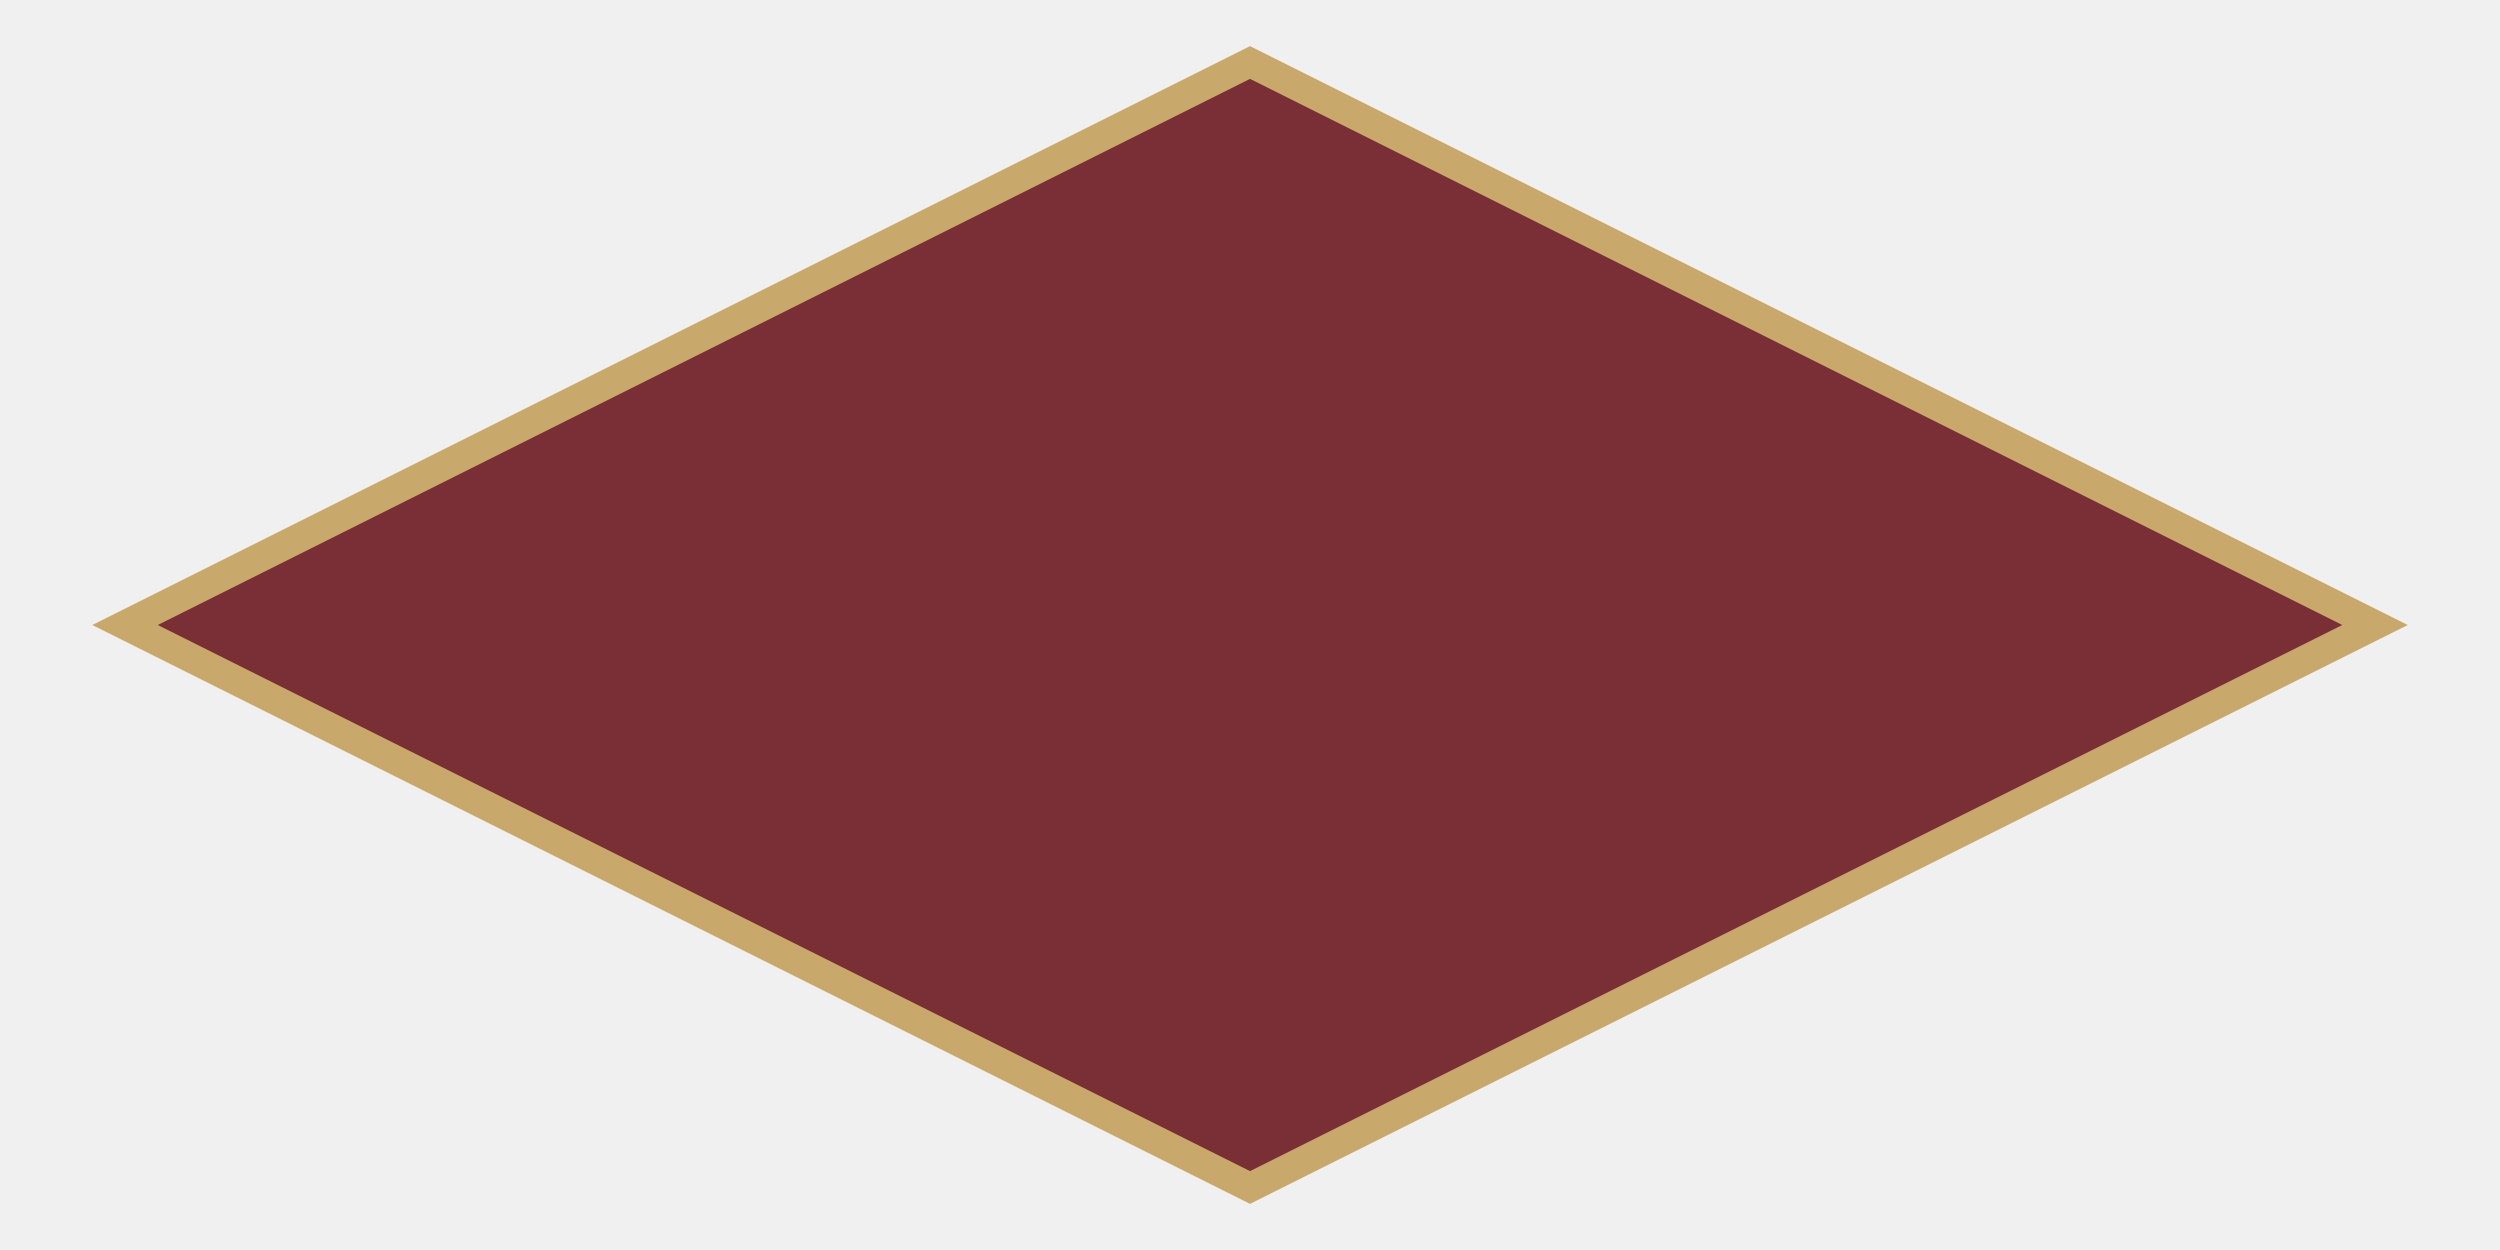
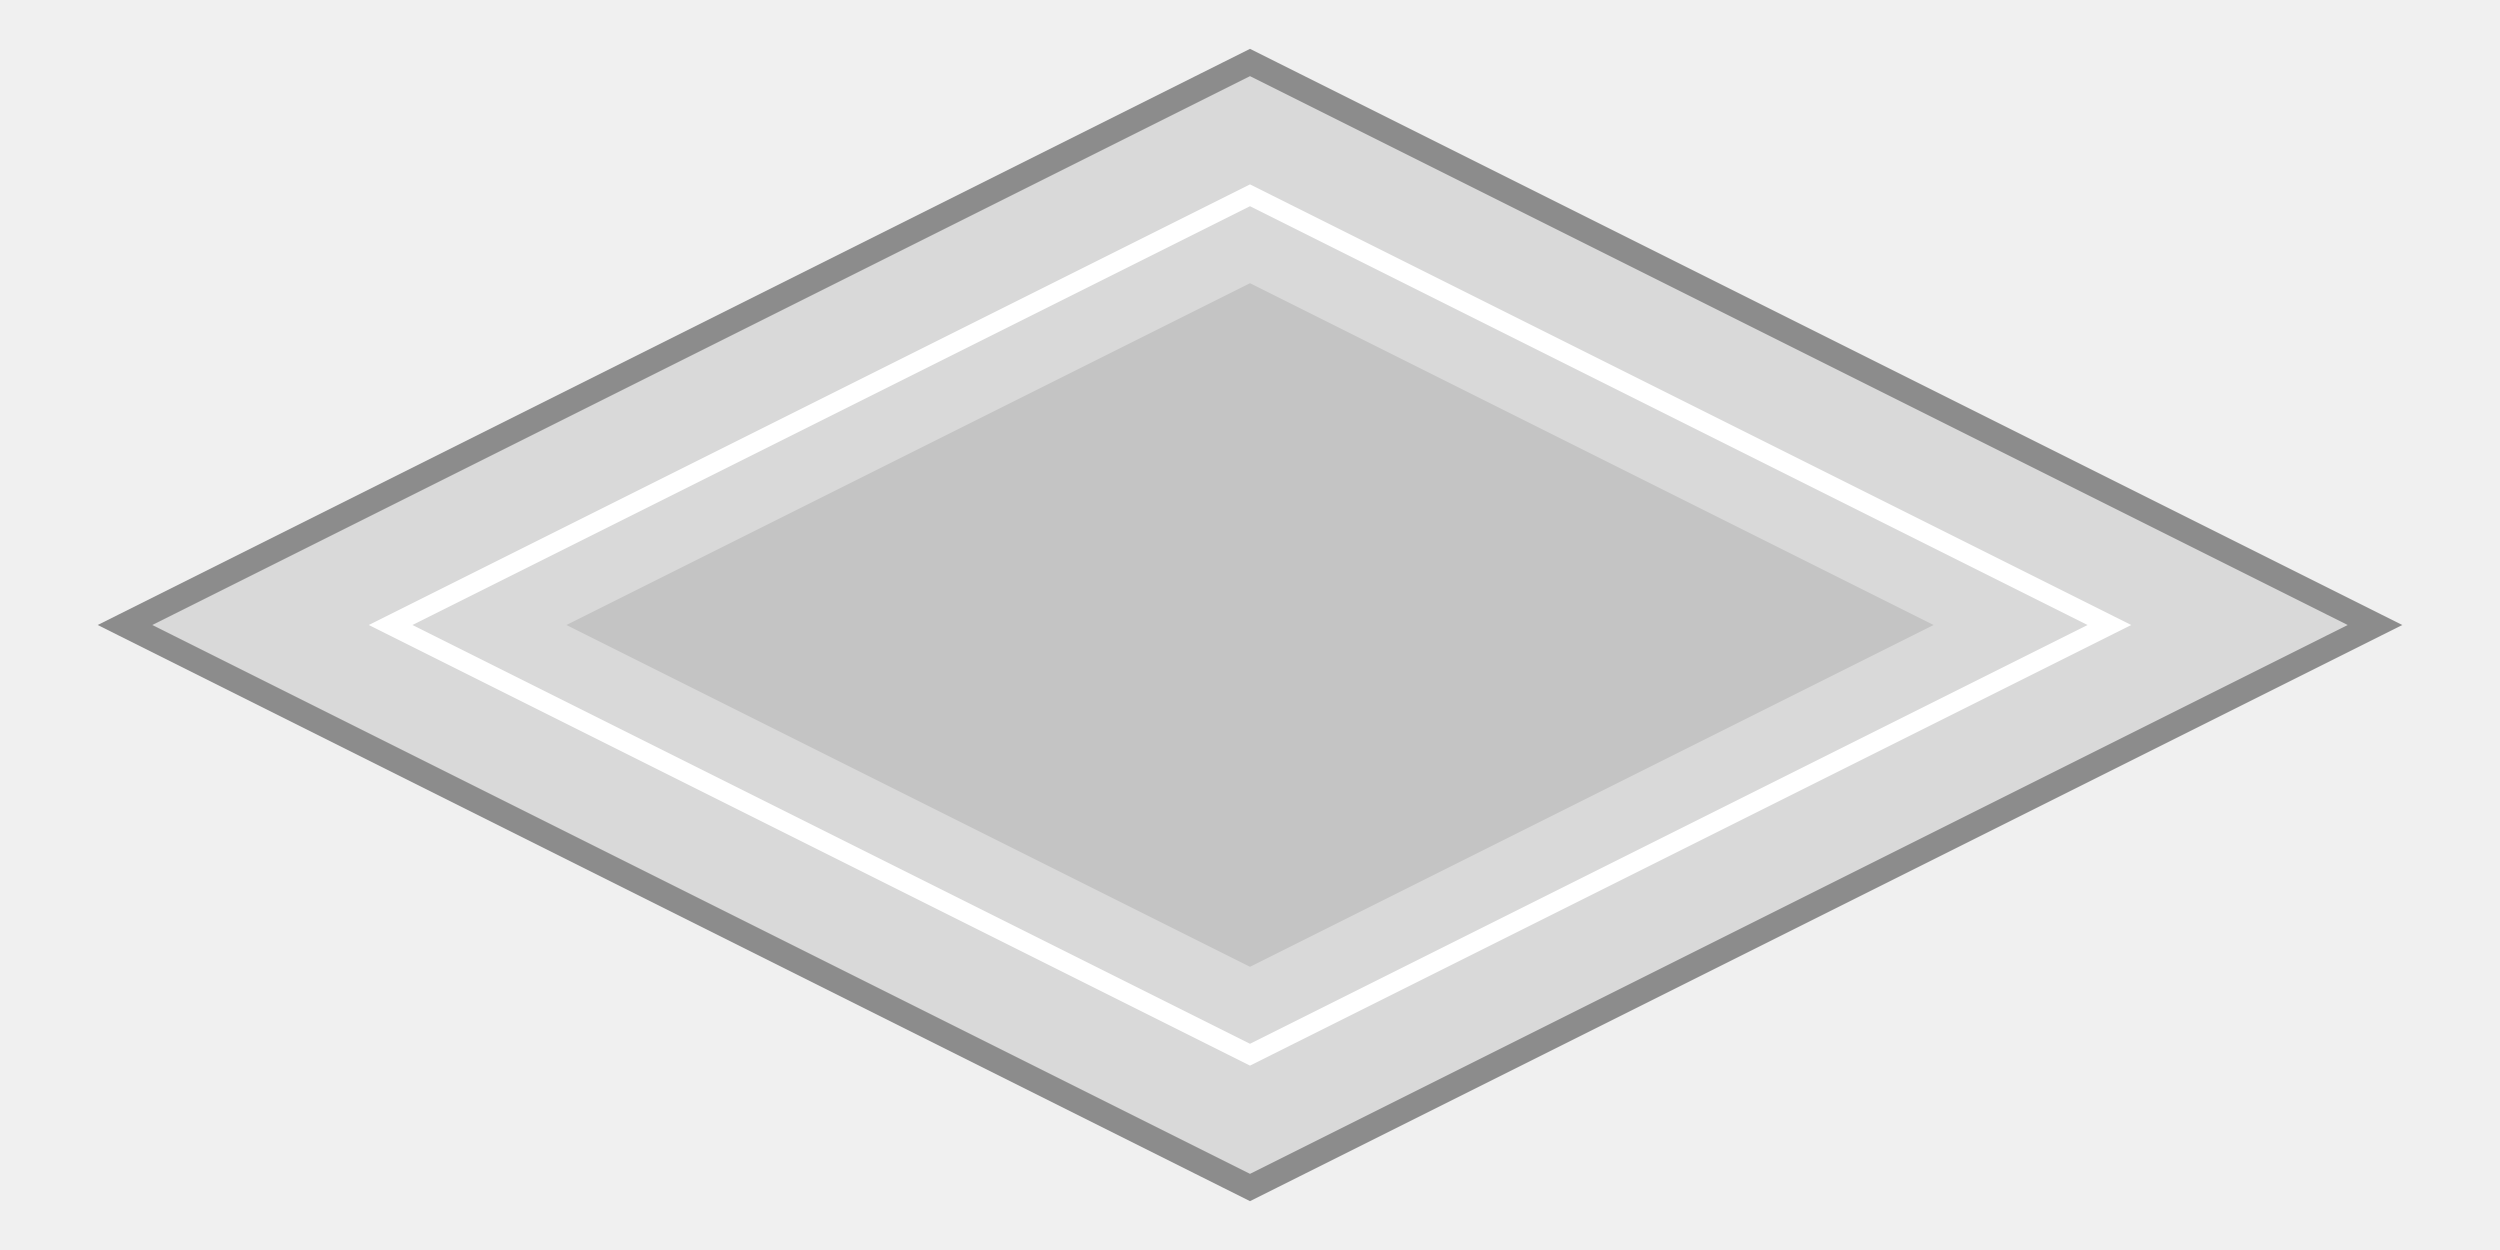
<svg xmlns="http://www.w3.org/2000/svg" width="512" height="256" viewBox="0 0 512 256">
-   <polygon points="256.0,12.8 486.4,128.0 256.0,243.2 25.6,128.0" fill="#7a2e35" stroke="#c9a96b" stroke-width="6" />
+   <polygon points="256.0,12.8 486.4,128.0 256.0,243.2 25.6,128.0" fill="#d9d9d9" stroke="#8c8c8c" stroke-width="5" />
+   <polygon points="256.0,40 432,128.0 256.0,216 80,128.0" fill="none" stroke="#ffffff" stroke-width="4" />
+   <polygon points="256.0,58 396,128.0 256.0,198 116,128.0" fill="#c4c4c4" />
</svg>
